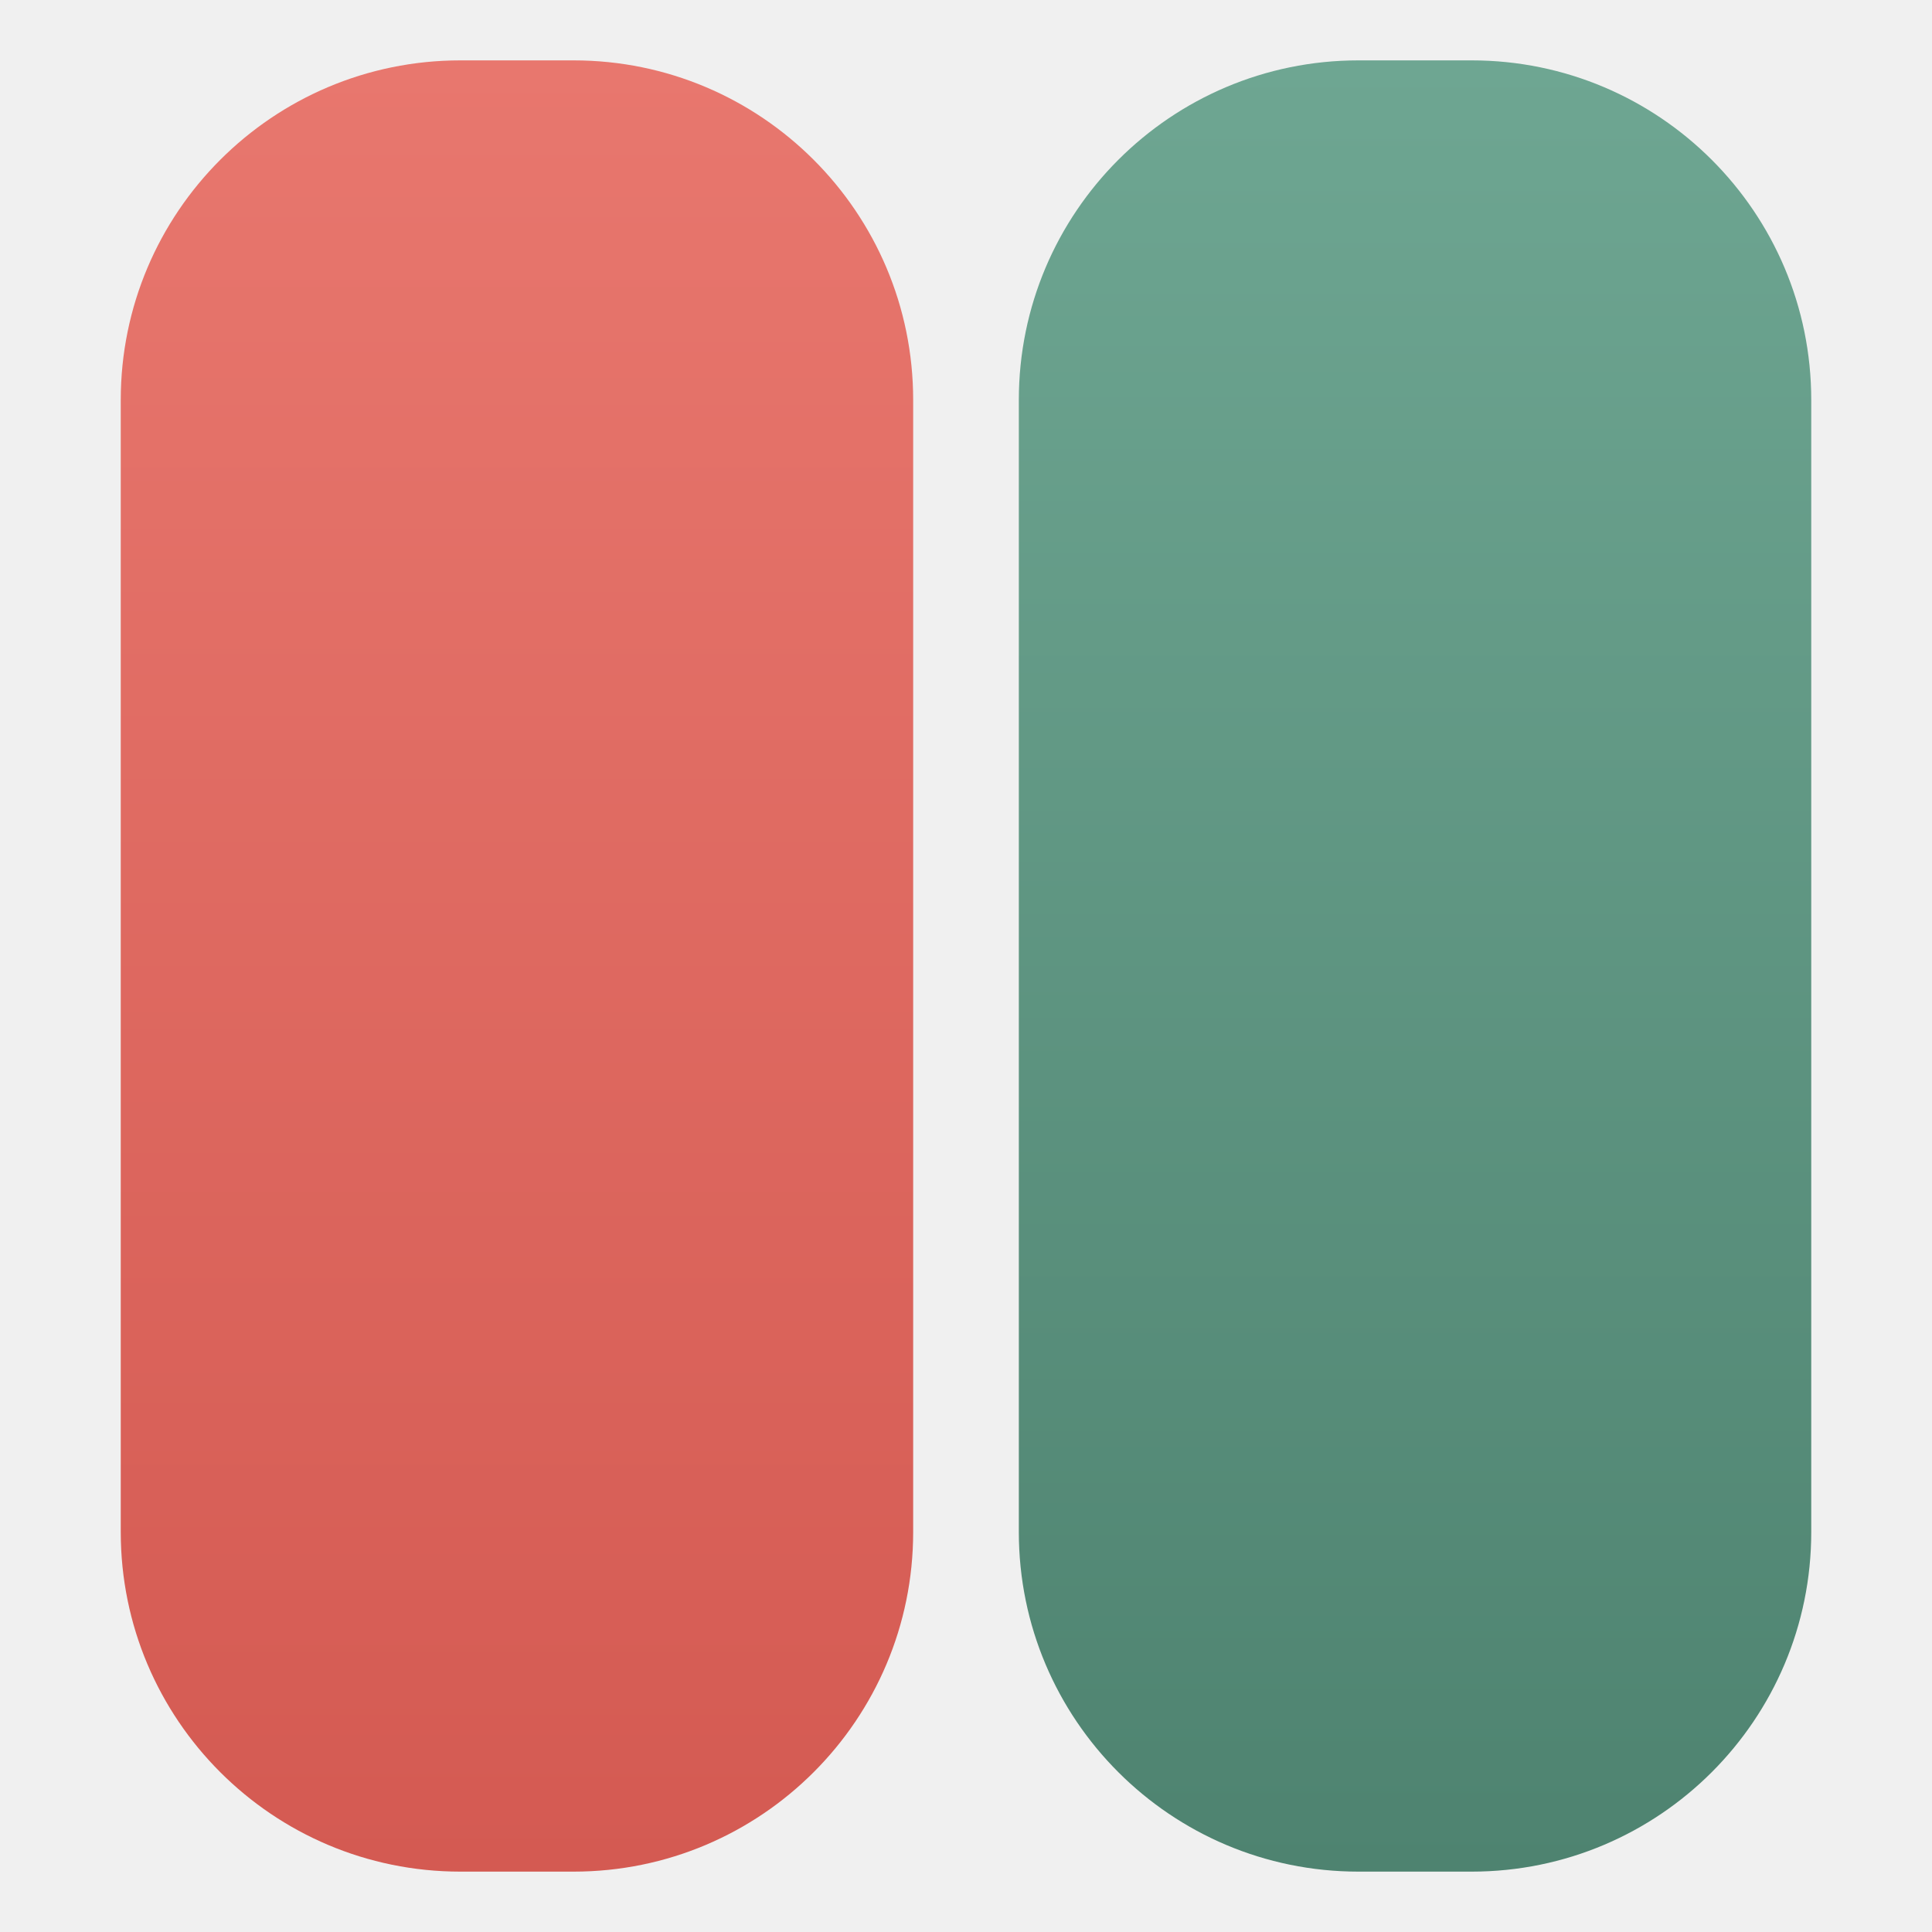
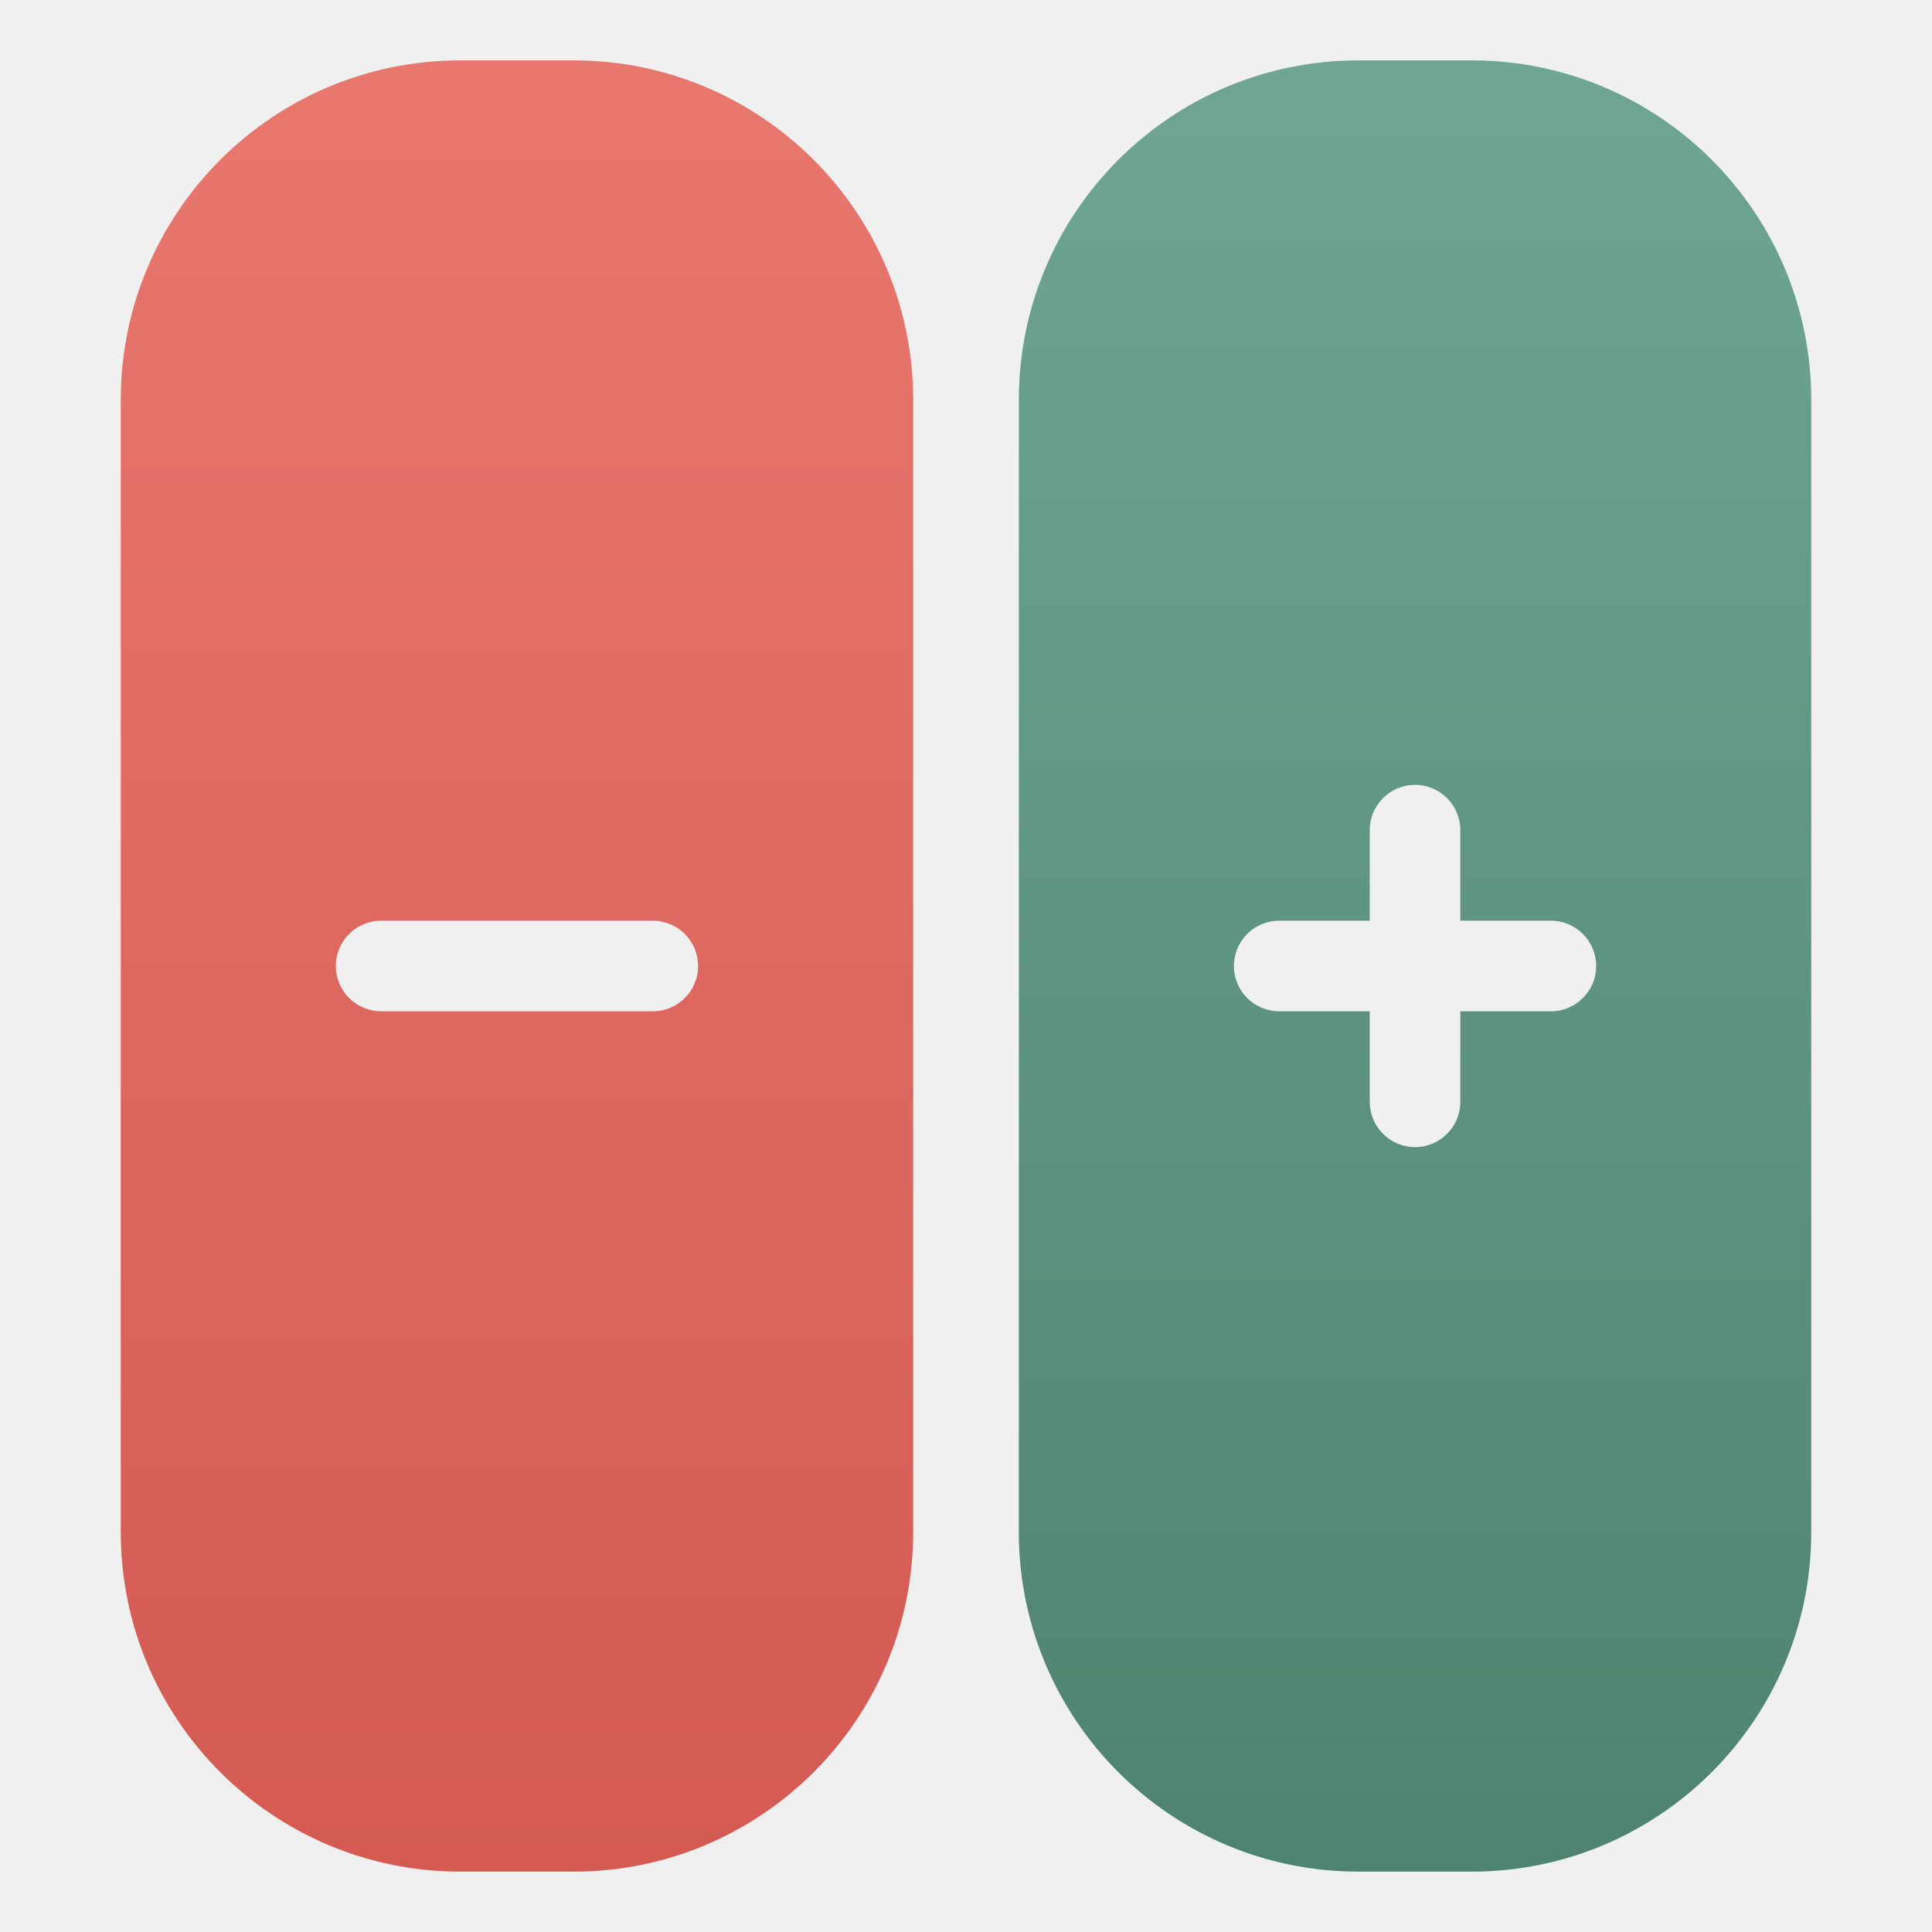
<svg xmlns="http://www.w3.org/2000/svg" viewBox="0 0 512 512">
  <defs>
    <linearGradient id="redGrad" x1="0%" y1="0%" x2="0%" y2="100%">
      <stop offset="0%" style="stop-color:#E8776E" />
      <stop offset="100%" style="stop-color:#D45A52" />
    </linearGradient>
    <linearGradient id="greenGrad" x1="0%" y1="0%" x2="0%" y2="100%">
      <stop offset="0%" style="stop-color:#6EA692" />
      <stop offset="100%" style="stop-color:#4E8370" />
    </linearGradient>
+     <mask id="leftMask">
+       <rect width="512" height="512" fill="white" />
+       <rect x="89" y="244" width="96" height="24" rx="12" fill="black" />
+     </mask>
+     <mask id="rightMask">
+       <rect width="512" height="512" fill="white" />
+       <rect x="327" y="244" width="96" height="24" rx="12" fill="black" />
+       <rect x="363" y="208" width="24" height="96" rx="12" fill="black" />
+     </mask>
  </defs>
-   <path d="M 122,16 L 152,16 A 90,90 0 0,1 242,106 L 242,406 A 90,90 0 0,1 152,496 L 122,496 A 90,90 0 0,1 32,406 L 32,106 A 90,90 0 0,1 122,16 Z" fill="url(#redGrad)" />
-   <path d="M 360,16 L 390,16 A 90,90 0 0,1 480,106 L 480,406 A 90,90 0 0,1 390,496 L 360,496 A 90,90 0 0,1 270,406 L 270,106 A 90,90 0 0,1 360,16 Z" fill="url(#greenGrad)" />
+   <path d="M 122,16 L 152,16 A 90,90 0 0,1 242,106 L 242,406 A 90,90 0 0,1 152,496 L 122,496 A 90,90 0 0,1 32,406 L 32,106 A 90,90 0 0,1 122,16 Z" fill="url(#redGrad)" mask="url(#leftMask)" />
+   <path d="M 360,16 L 390,16 A 90,90 0 0,1 480,106 L 480,406 A 90,90 0 0,1 390,496 L 360,496 A 90,90 0 0,1 270,406 L 270,106 A 90,90 0 0,1 360,16 Z" fill="url(#greenGrad)" mask="url(#rightMask)" />
</svg>
